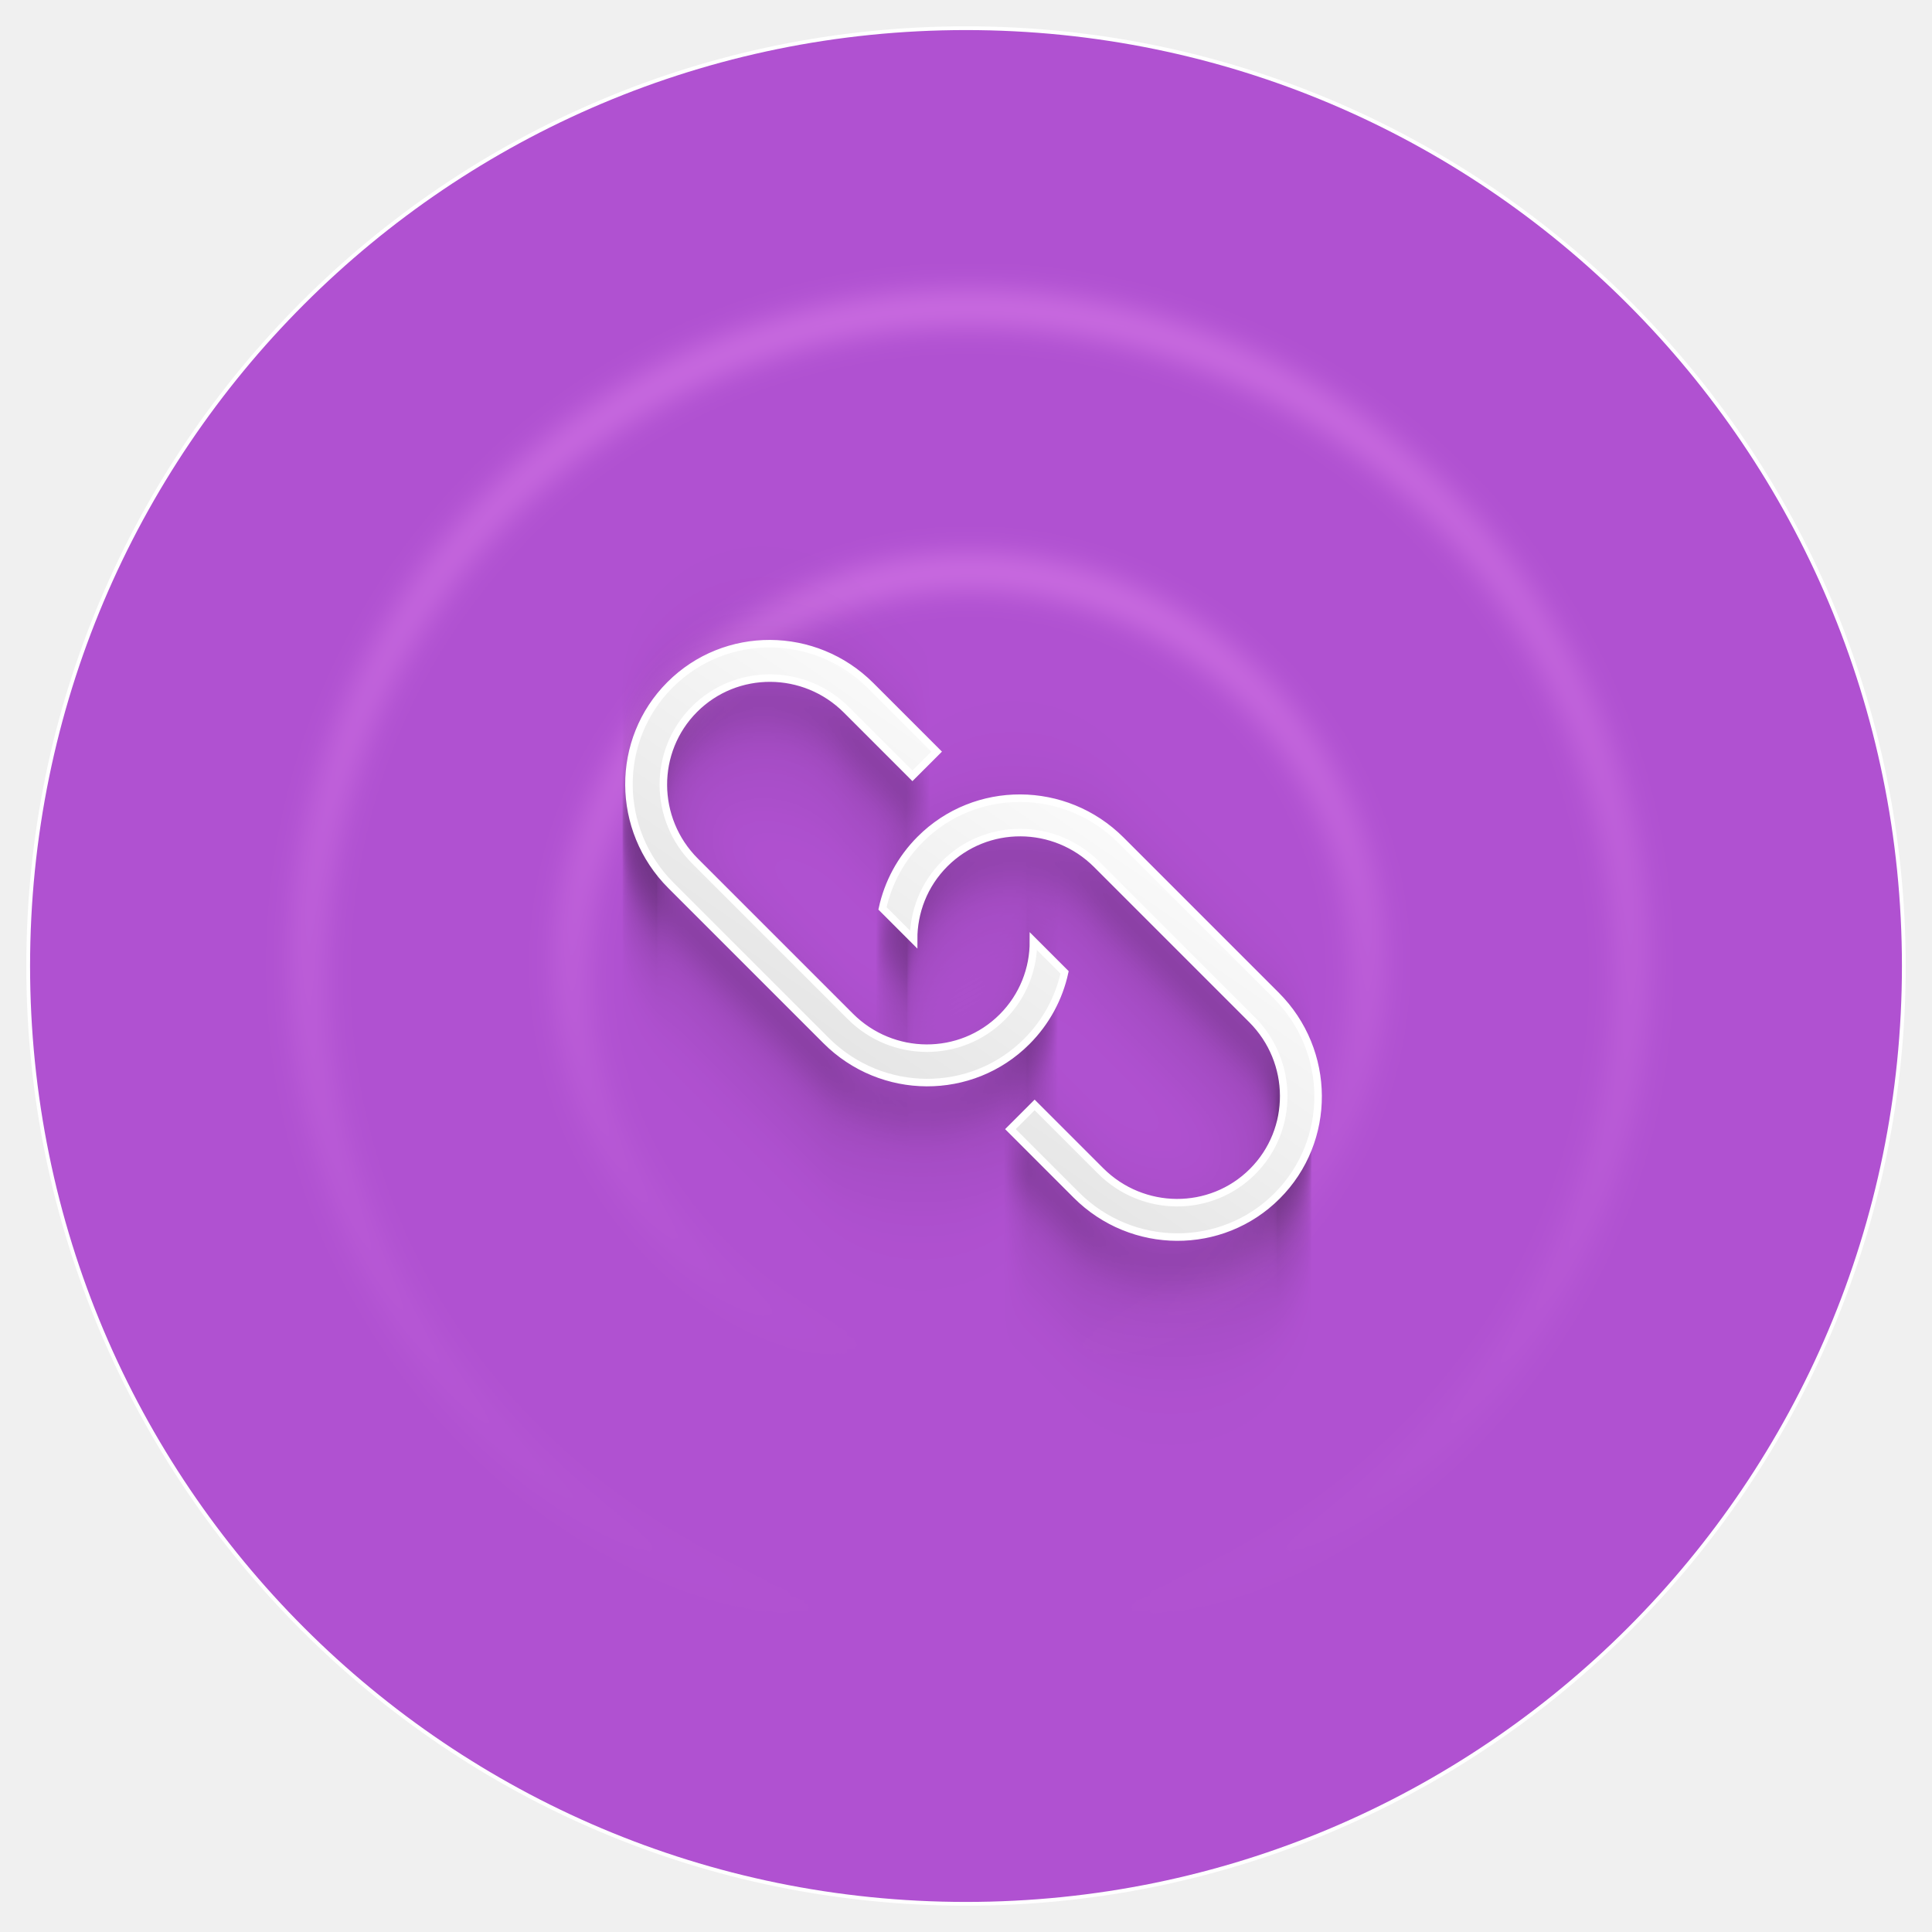
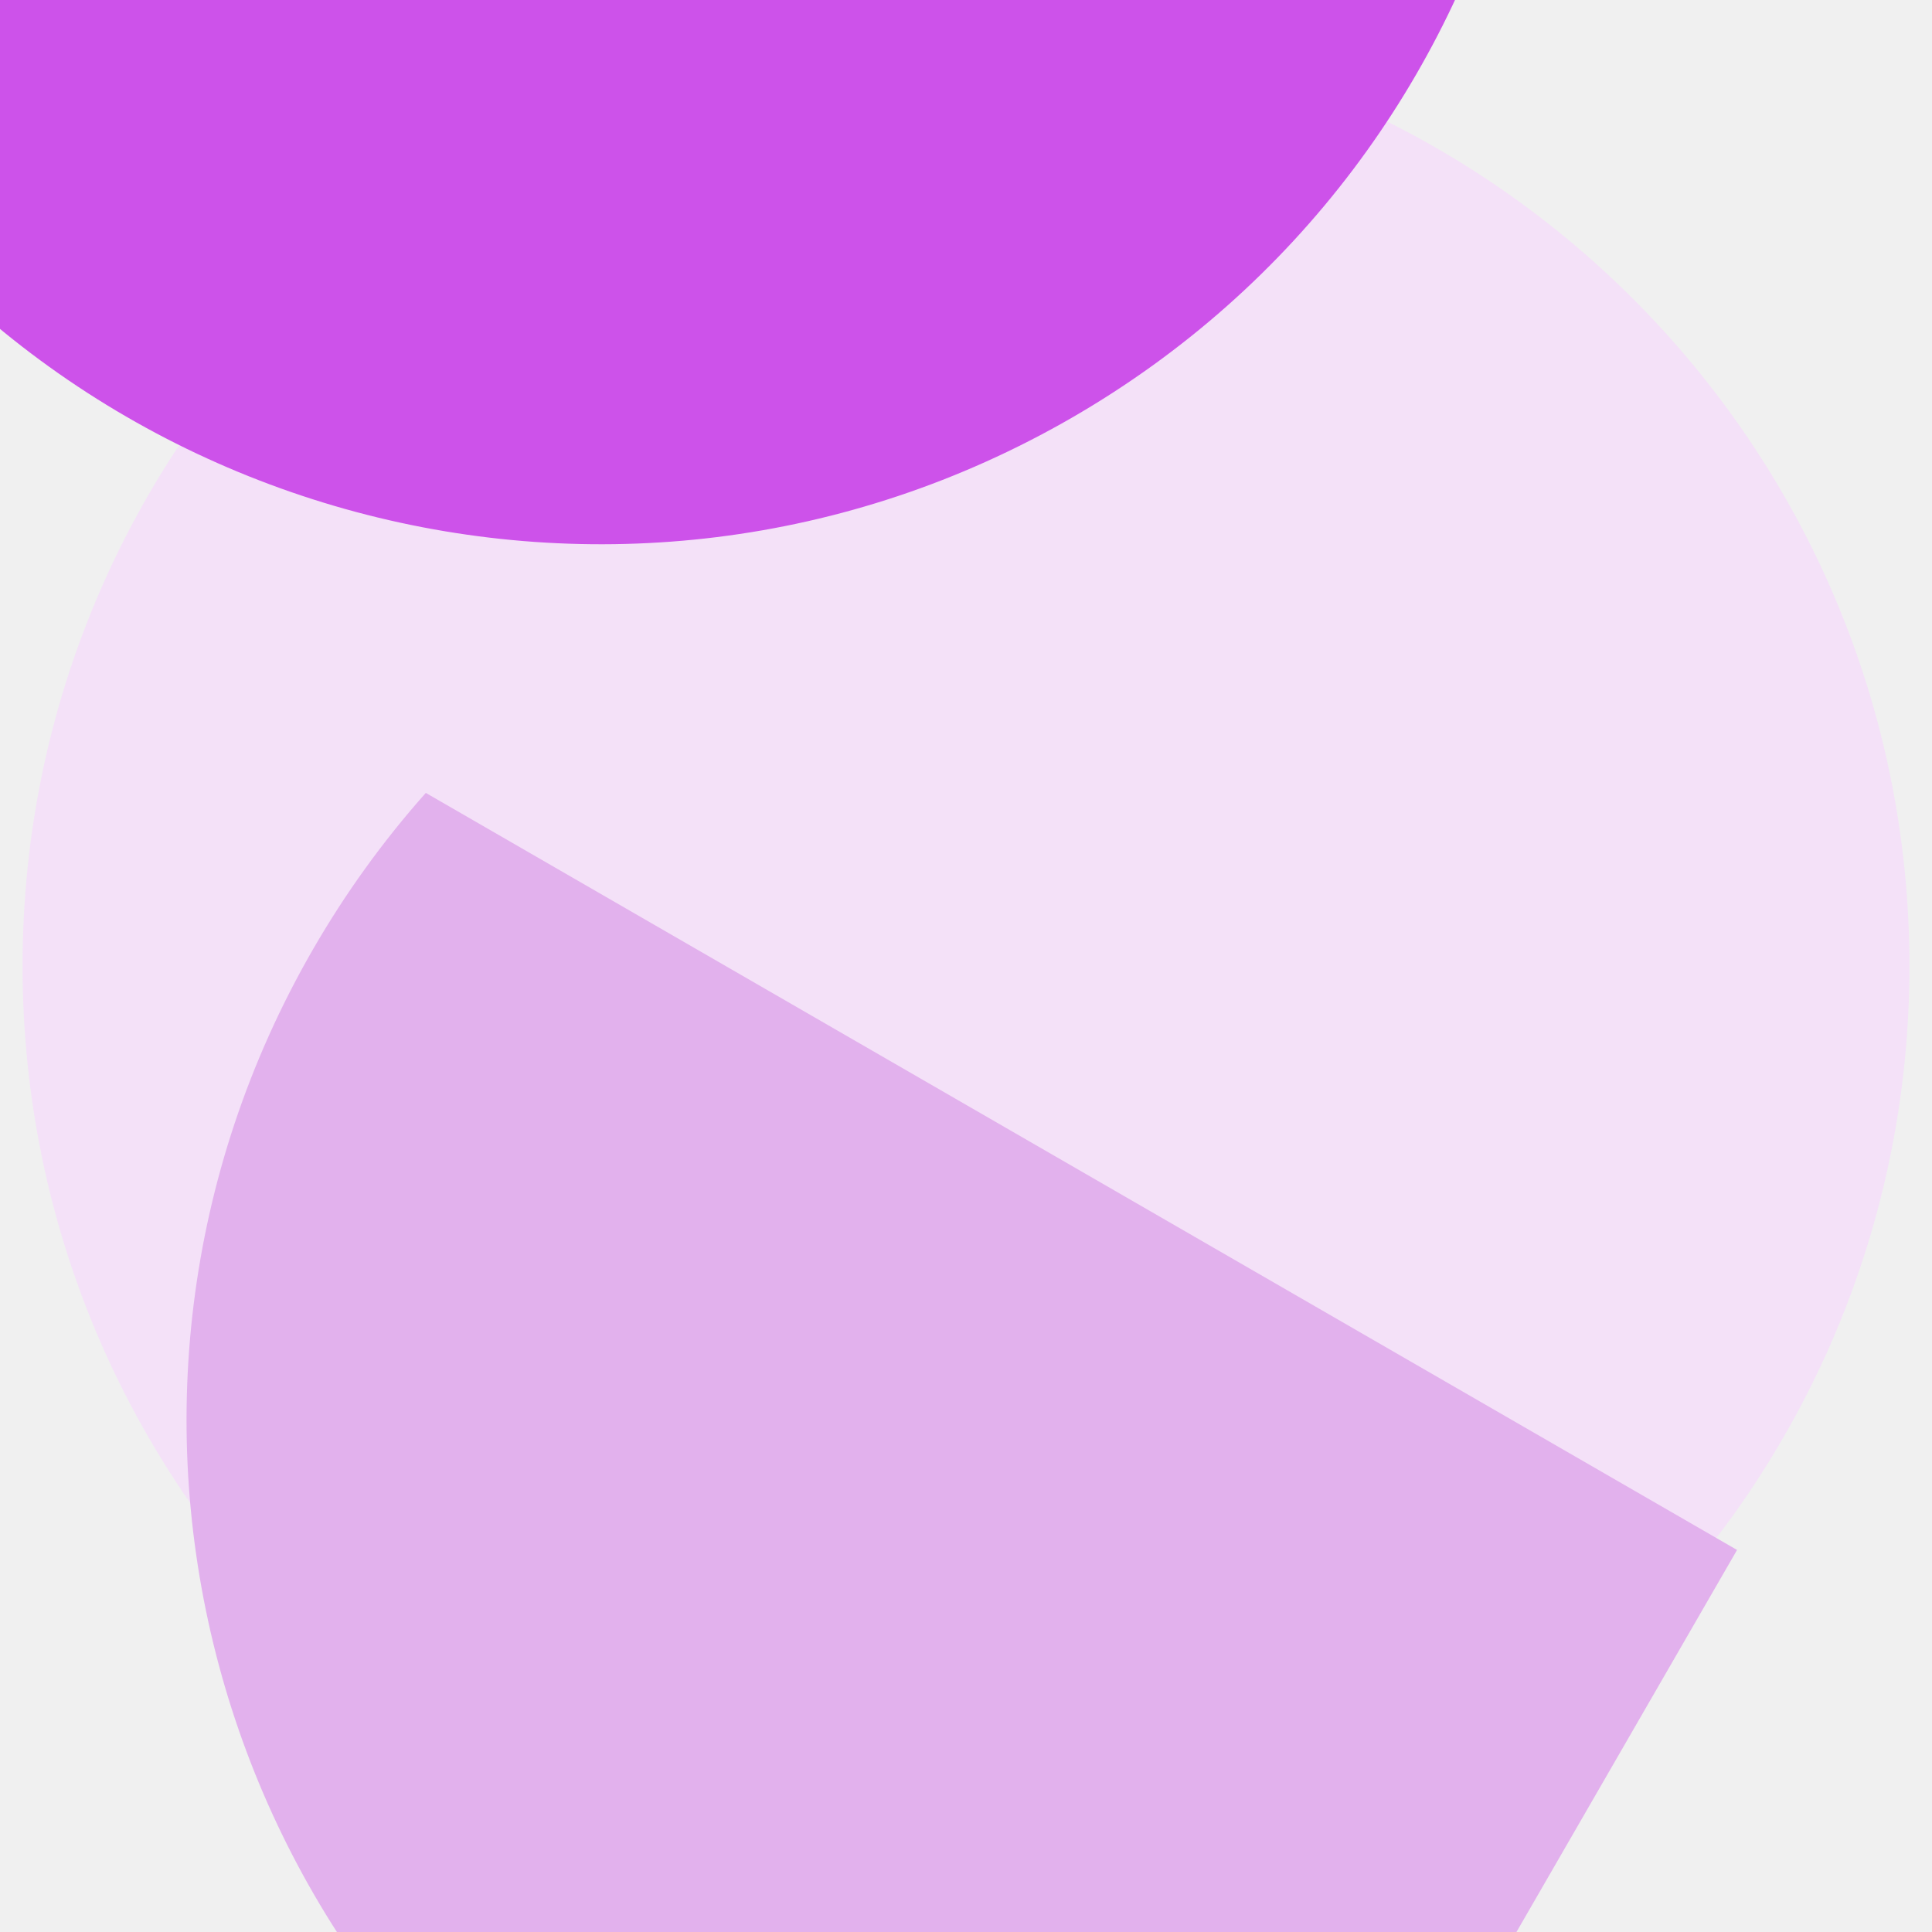
- <svg xmlns="http://www.w3.org/2000/svg" xmlns:xlink="http://www.w3.org/1999/xlink" width="257" height="257" viewBox="0 0 257 257">
+ <svg xmlns="http://www.w3.org/2000/svg" xmlns:xlink="http://www.w3.org/1999/xlink" width="257px" height="257px" viewBox="0 0 257 257" version="1.1">
  <defs>
-     <circle id="logo-a" cx="128.5" cy="128.5" r="124.5" />
-     <linearGradient id="logo-b" x1="50%" x2="50%" y1="0%" y2="100%">
-       <stop offset="0%" stop-color="#FFF" />
-       <stop offset="100%" stop-color="#FFF" stop-opacity="0" />
-     </linearGradient>
-     <filter id="logo-c" width="110.9%" height="110.9%" x="-5.5%" y="-5.5%" filterUnits="objectBoundingBox">
-       <feGaussianBlur in="SourceGraphic" stdDeviation="2" />
-     </filter>
-     <filter id="logo-e" width="106.7%" height="106.7%" x="-3.3%" y="-3.3%" filterUnits="objectBoundingBox">
-       <feGaussianBlur in="SourceGraphic" stdDeviation="2" />
-     </filter>
-     <filter id="logo-f" width="153.6%" height="195.8%" x="-26.8%" y="-47.9%" filterUnits="objectBoundingBox">
-       <feGaussianBlur in="SourceGraphic" stdDeviation="6" />
-     </filter>
-     <filter id="logo-g" width="153.6%" height="195.8%" x="-26.8%" y="-47.9%" filterUnits="objectBoundingBox">
-       <feGaussianBlur in="SourceGraphic" stdDeviation="6" />
-     </filter>
-     <filter id="logo-h" width="117.9%" height="131.9%" x="-8.9%" y="-16%" filterUnits="objectBoundingBox">
-       <feGaussianBlur in="SourceGraphic" stdDeviation="2" />
-     </filter>
-     <filter id="logo-i" width="117.9%" height="131.9%" x="-8.9%" y="-16%" filterUnits="objectBoundingBox">
-       <feGaussianBlur in="SourceGraphic" stdDeviation="2" />
-     </filter>
-     <linearGradient id="logo-j" x1="28.265%" x2="76.611%" y1="-15.23%" y2="100%">
-       <stop offset="0%" stop-color="#FFF" />
-       <stop offset="100%" stop-color="#E3E3E3" />
-     </linearGradient>
+     <circle id="path-1" cx="125.5" cy="125.5" r="125.5" />
  </defs>
-   <g fill="none" fill-rule="evenodd">
-     <circle cx="128" cy="128" r="125" fill="#FFF" transform="translate(.5 .5)" />
-     <mask id="logo-d" fill="#fff">
-       <use xlink:href="#logo-a" />
-     </mask>
-     <use fill="#B051D1" xlink:href="#logo-a" />
-     <circle cx="129" cy="129" r="53" stroke="url(#logo-b)" stroke-width="4" filter="url(#logo-c)" mask="url(#logo-d)" opacity=".4" style="mix-blend-mode:overlay" />
-     <circle cx="129" cy="129" r="88" stroke="url(#logo-b)" stroke-width="4" filter="url(#logo-e)" mask="url(#logo-d)" opacity=".4" style="mix-blend-mode:overlay" />
-     <g fill="#000" fill-rule="nonzero" mask="url(#logo-d)" opacity=".6">
-       <g>
-         <path d="M75.896,39.284 L75.896,34.729 L88.294,34.729 C96.229,34.729 102.662,28.356 102.662,20.495 C102.662,12.634 96.229,6.262 88.294,6.262 L59.12,6.262 C51.184,6.262 44.752,12.634 44.752,20.495 C44.752,24.423 46.357,27.979 48.954,30.554 L43.098,30.554 C41.233,27.646 40.154,24.195 40.154,20.495 C40.154,10.119 48.645,1.707 59.12,1.707 L88.294,1.707 C98.768,1.707 107.259,10.119 107.259,20.495 C107.259,30.872 98.768,39.284 88.294,39.284 L75.896,39.284 Z" filter="url(#logo-f)" opacity=".5" transform="rotate(45 -38.062 168.004)" />
-         <path d="M37.824,48.291 L37.824,43.736 L50.222,43.736 C58.157,43.736 64.59,37.363 64.59,29.502 C64.59,21.641 58.157,15.269 50.222,15.269 L21.048,15.269 C13.113,15.269 6.68,21.641 6.68,29.502 C6.68,33.43 8.285,36.986 10.882,39.561 L5.026,39.561 C3.162,36.653 2.082,33.202 2.082,29.502 C2.082,19.126 10.573,10.714 21.048,10.714 L50.222,10.714 C60.696,10.714 69.188,19.126 69.188,29.502 C69.188,39.879 60.696,48.291 50.222,48.291 L37.824,48.291 Z" filter="url(#logo-g)" opacity=".5" transform="rotate(45 -38.062 168.004) rotate(180 35.635 29.502)" />
-         <path d="M74.481,37.869 L74.481,33.315 L86.879,33.315 C94.815,33.315 101.247,26.942 101.247,19.081 C101.247,11.22 94.815,4.848 86.879,4.848 L57.706,4.848 C49.77,4.848 43.337,11.22 43.337,19.081 C43.337,23.008 44.943,26.564 47.539,29.14 L41.684,29.14 C39.819,26.231 38.74,22.781 38.74,19.081 C38.74,8.705 47.231,0.293 57.706,0.293 L86.879,0.293 C97.354,0.293 105.845,8.705 105.845,19.081 C105.845,29.458 97.354,37.869 86.879,37.869 L74.481,37.869 Z" filter="url(#logo-h)" opacity=".3" transform="rotate(45 -38.062 168.004)" />
-         <path d="M36.41,46.876 L36.41,42.322 L48.807,42.322 C56.743,42.322 63.176,35.949 63.176,28.088 C63.176,20.227 56.743,13.855 48.807,13.855 L19.634,13.855 C11.698,13.855 5.265,20.227 5.265,28.088 C5.265,32.015 6.871,35.571 9.467,38.147 L3.612,38.147 C1.747,35.238 0.668,31.788 0.668,28.088 C0.668,17.712 9.159,9.3 19.634,9.3 L48.807,9.3 C59.282,9.3 67.773,17.712 67.773,28.088 C67.773,38.465 59.282,46.876 48.807,46.876 L36.41,46.876 Z" filter="url(#logo-i)" opacity=".3" transform="rotate(45 -38.062 168.004) rotate(180 34.22 28.088)" />
-       </g>
+   <g id="url-shortener/logo" stroke="none" stroke-width="1" fill="none" fill-rule="evenodd">
+     <g id="Group-2-Copy" transform="translate(128.5, 128.5) rotate(-270) translate(-128.5, -128.5) translate(3, 3)">
+       <mask id="mask-2" fill="white">
+         <use xlink:href="#path-1" />
+       </mask>
+       <use id="Oval-2" fill="#F4E1F8" xlink:href="#path-1" />
+       <rect id="Rectangle-5" fill="#E2B1ED" mask="url(#mask-2)" transform="translate(196.5, 227.5) rotate(-330) translate(-196.5, -227.5) " x="100" y="47" width="193" height="361" />
+       <rect id="Rectangle-5" fill="#CD52EA" mask="url(#mask-2)" transform="translate(55.5, 227.5) scale(-1, 1) rotate(-330) translate(-55.5, -227.5) " x="-41" y="47" width="193" height="361" />
    </g>
-     <path fill="url(#logo-j)" fill-rule="nonzero" stroke="#FFF" d="M150.727,139.377 L150.727,134.822 L163.125,134.822 C171.06,134.822 177.493,128.45 177.493,120.589 C177.493,112.728 171.06,106.355 163.125,106.355 L133.951,106.355 C126.016,106.355 119.583,112.728 119.583,120.589 C119.583,124.516 121.189,128.072 123.785,130.647 L117.929,130.647 C116.065,127.739 114.985,124.289 114.985,120.589 C114.985,110.212 123.476,101.801 133.951,101.801 L163.125,101.801 C173.599,101.801 182.091,110.212 182.091,120.589 C182.091,130.965 173.599,139.377 163.125,139.377 L150.727,139.377 Z M108.277,110.808 L108.277,115.362 L95.879,115.362 C87.944,115.362 81.511,121.735 81.511,129.596 C81.511,137.457 87.944,143.829 95.879,143.829 L125.053,143.829 C132.988,143.829 139.421,137.457 139.421,129.596 C139.421,125.669 137.816,122.113 135.219,119.537 L141.075,119.537 C142.939,122.446 144.019,125.896 144.019,129.596 C144.019,139.972 135.528,148.384 125.053,148.384 L95.879,148.384 C85.405,148.384 76.913,139.972 76.913,129.596 C76.913,119.219 85.405,110.808 95.879,110.808 L108.277,110.808 Z" mask="url(#logo-d)" transform="rotate(45 129.502 125.092)" />
  </g>
</svg>
